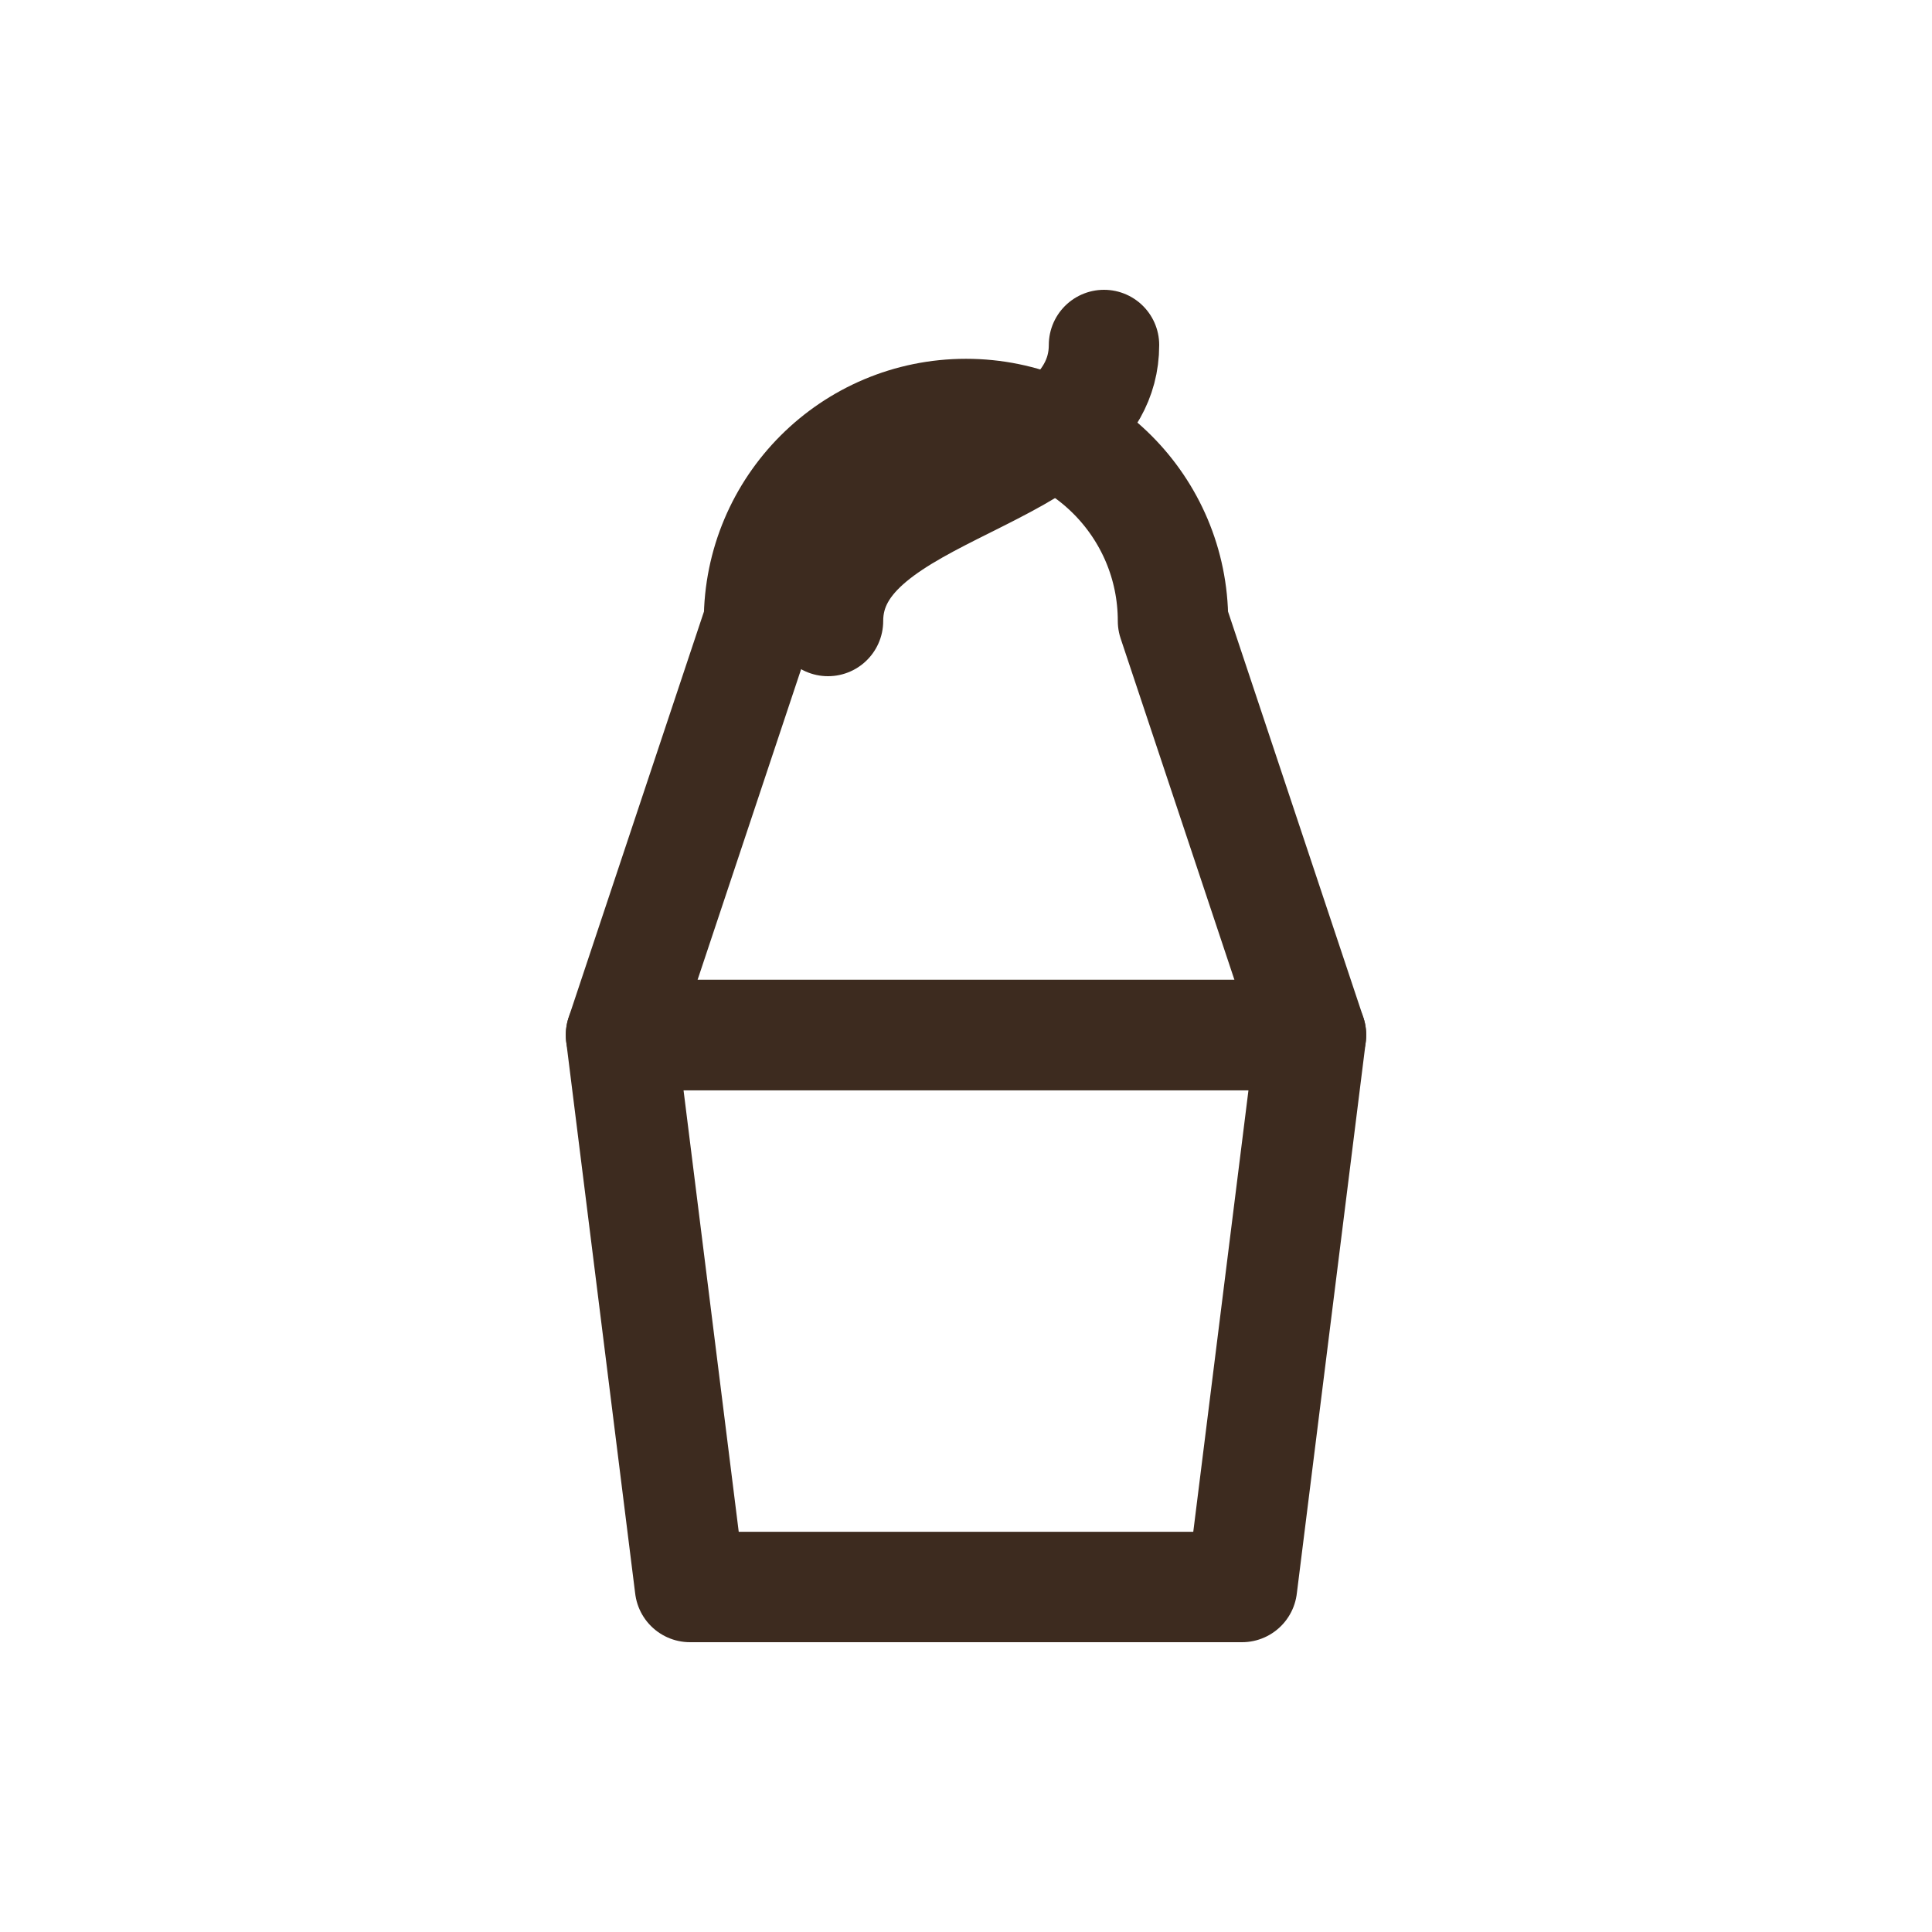
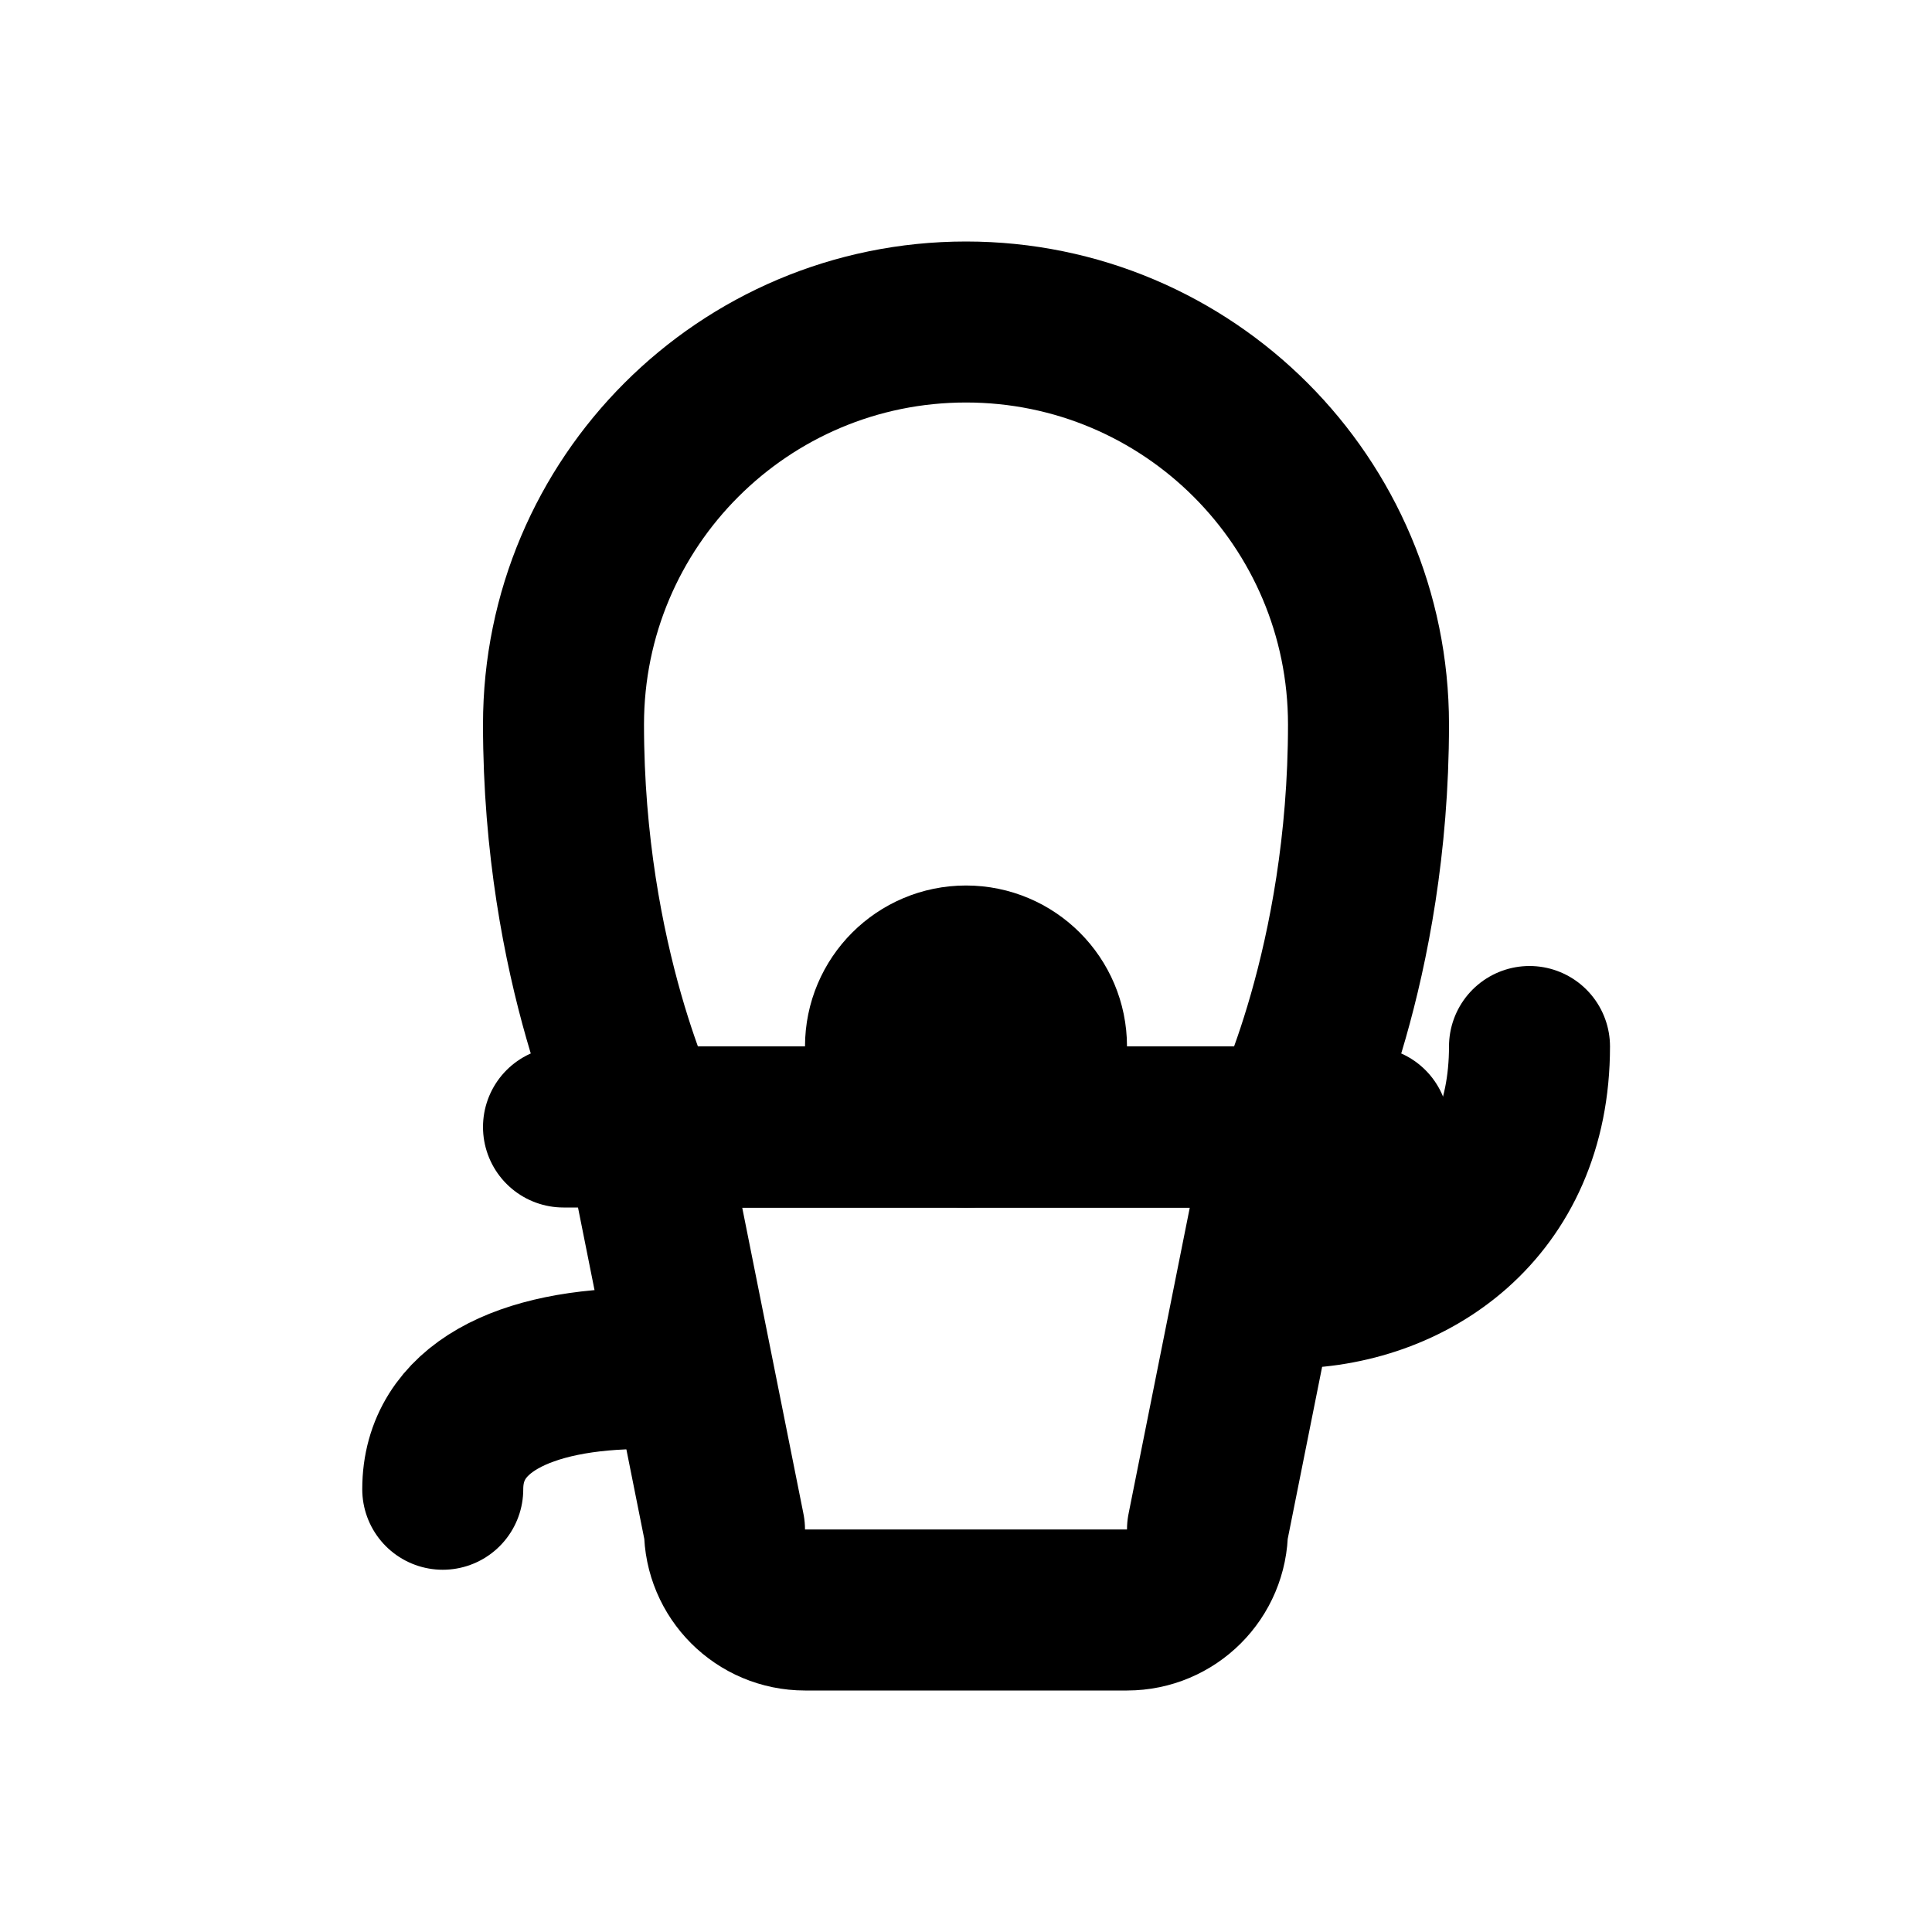
- <svg xmlns="http://www.w3.org/2000/svg" viewBox="0 0 28 28" width="28" height="28" fill="none" stroke="#3D2B1F" stroke-width="1.6" stroke-linecap="round" stroke-linejoin="round">
-   <path d="M10 23h8l1-8H9Z" />
-   <path d="M9 15h10l-2-6a2 2 0 0 0-6 0Z" />
-   <path d="M12 9c0-2 4-2 4-4" />
+ <svg xmlns="http://www.w3.org/2000/svg" width="24" height="24" viewBox="0 0 24 24" fill="none" stroke="currentColor" stroke-width="2" stroke-linecap="round" stroke-linejoin="round">
+   <path d="M8 14c0 0-1-2-1-5a5 5 0 0 1 10 0c0 3-1 5-1 5H8z" />
+   <line x1="7" y1="14" x2="17" y2="14" />
+   <path d="M8 14h8l-1 5a1 1 0 0 1-1 1h-4a1 1 0 0 1-1-1l-1-5z" />
+   <path d="M16 16c1.5 0 3-1 3-3" />
+   <path d="M8 17c-1.5 0-2.5.5-2.5 1.5" />
+   <circle cx="12" cy="13" r="1" />
</svg>
